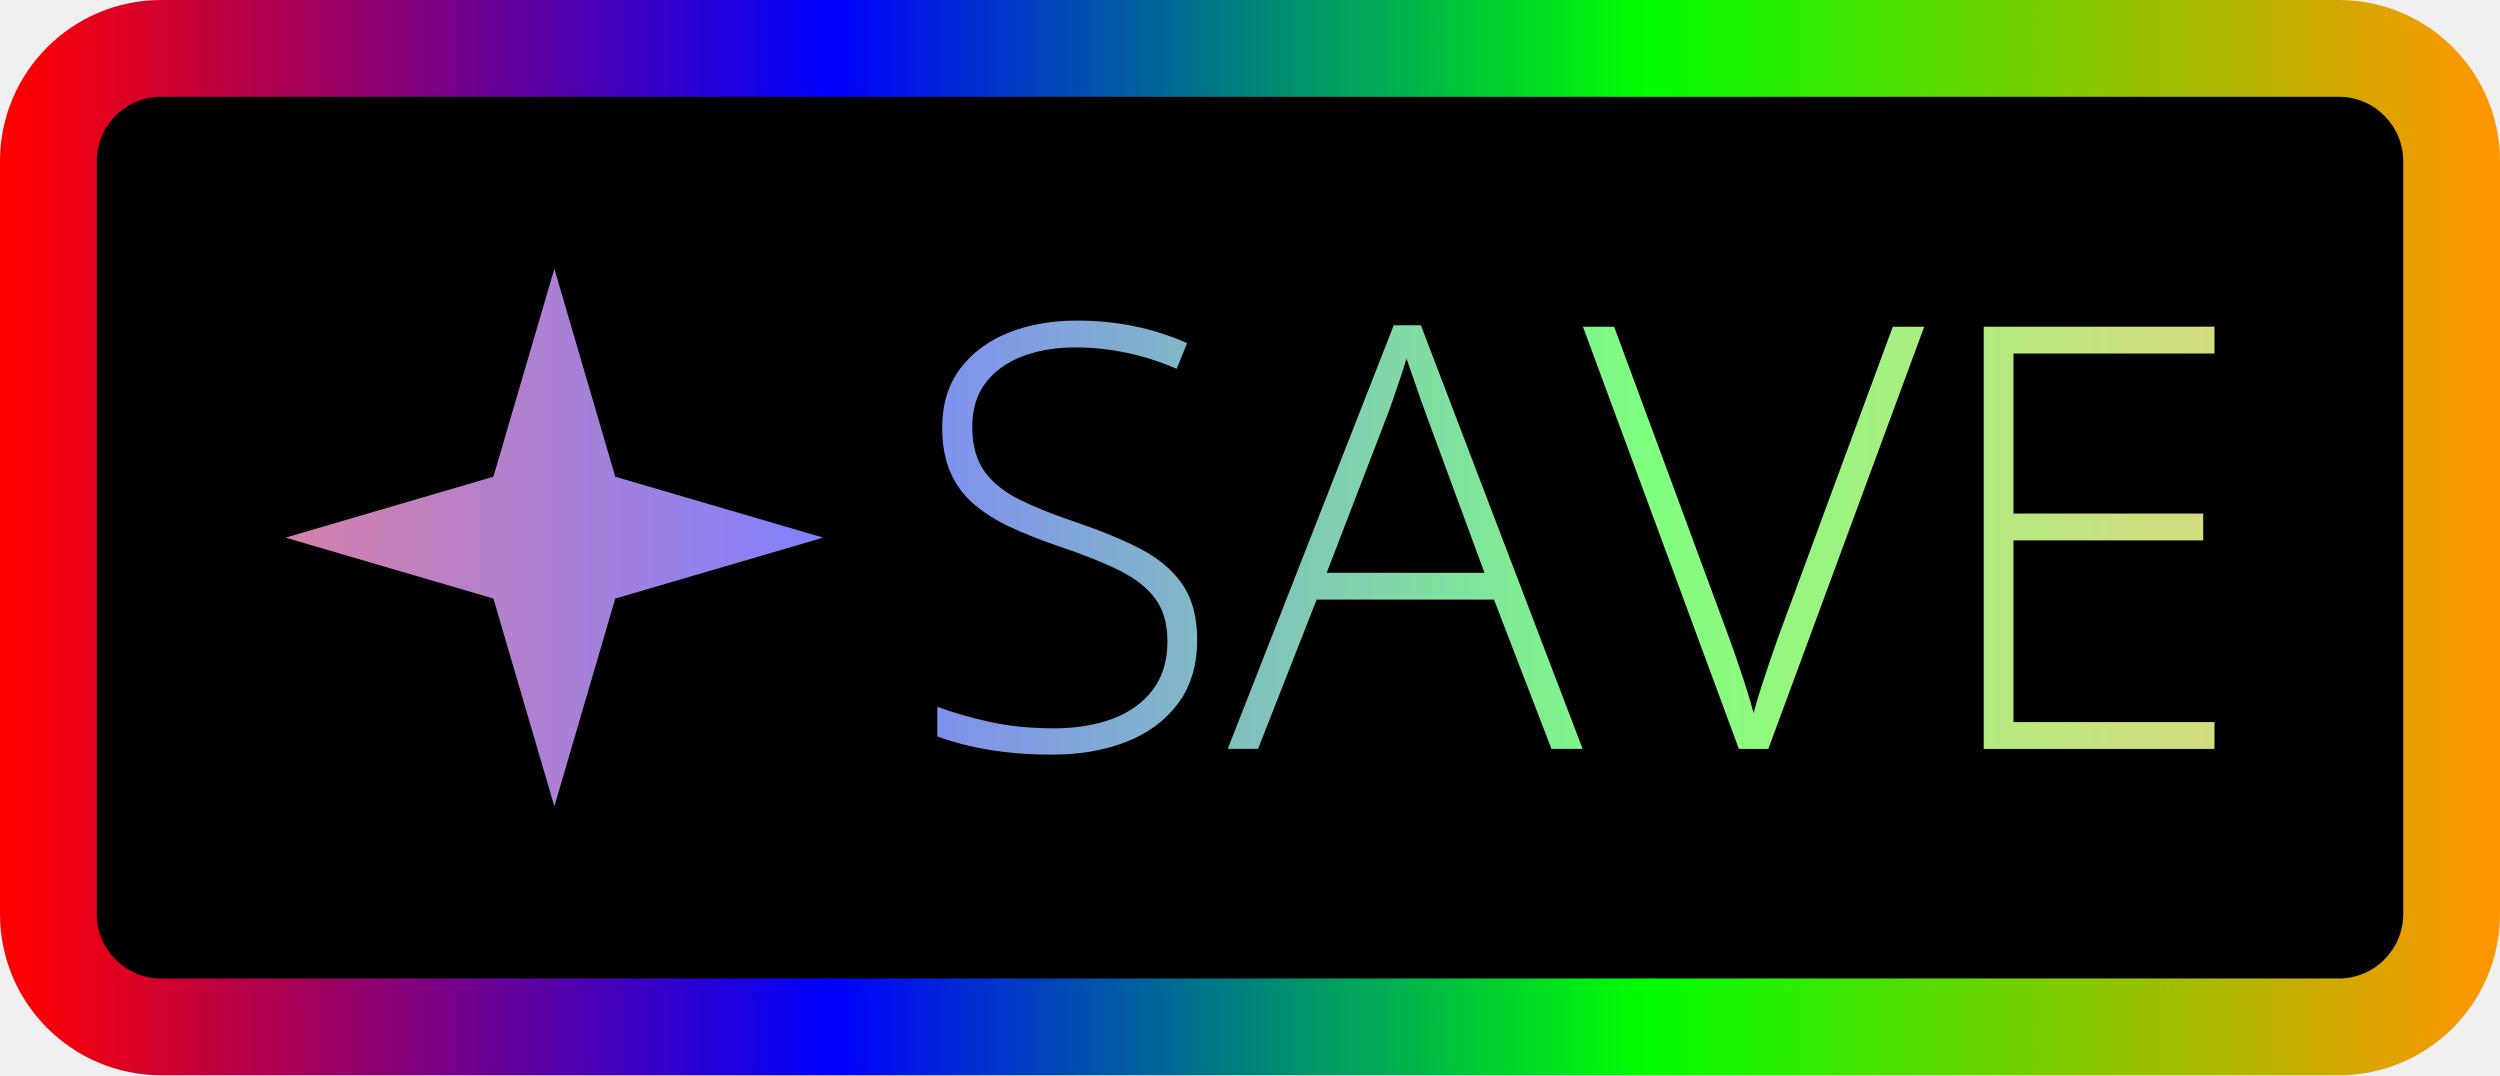
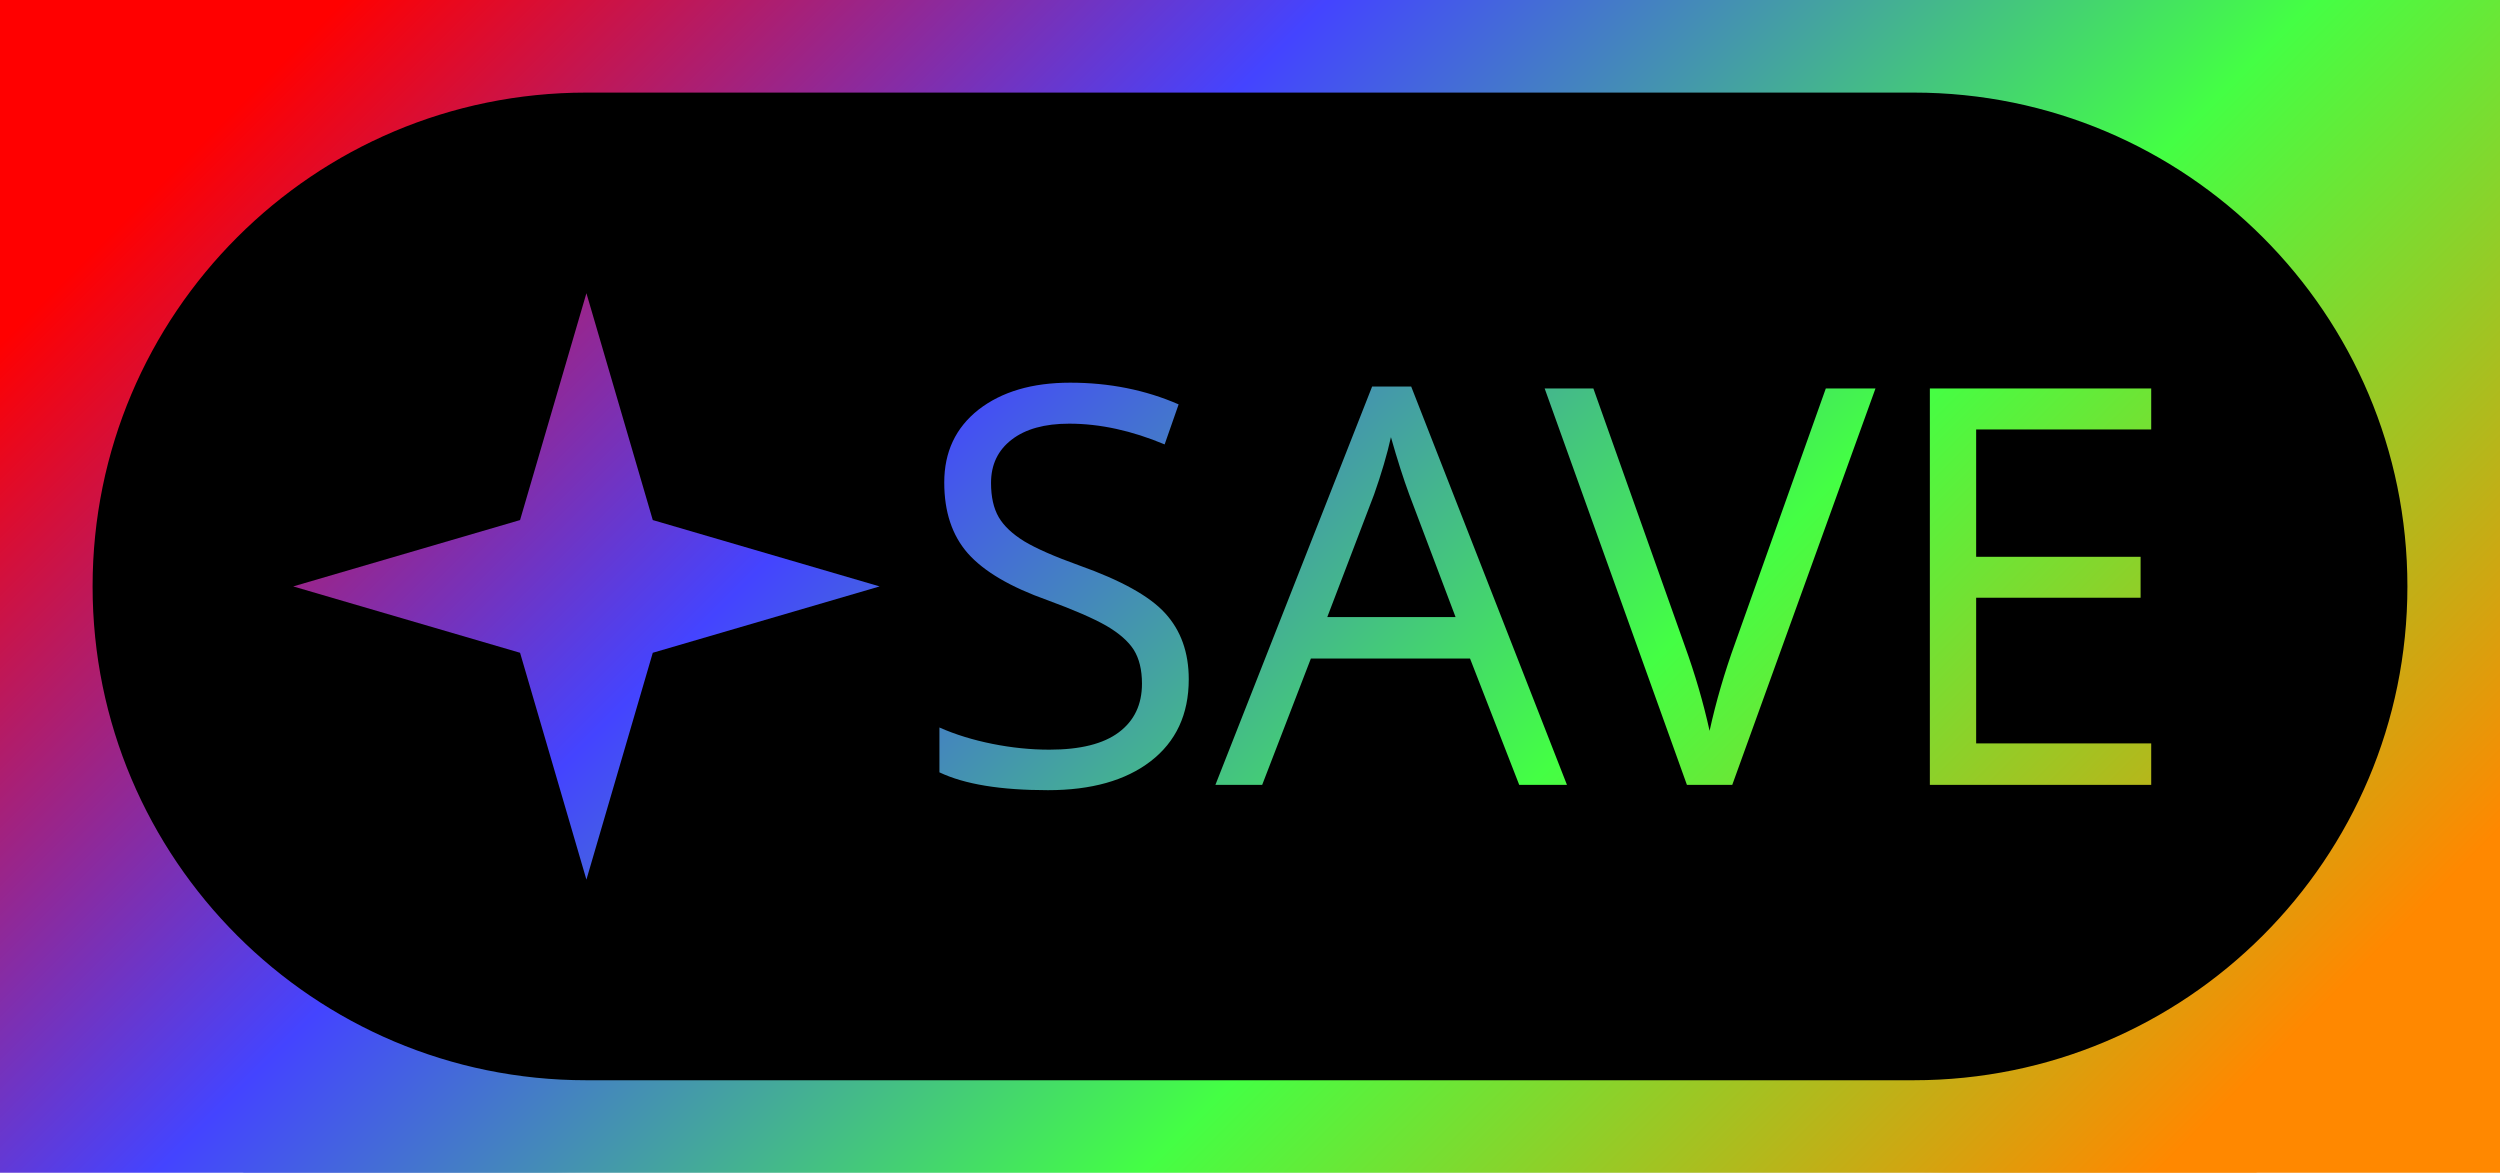
- <svg xmlns="http://www.w3.org/2000/svg" viewBox="0 0 465 200">
+ <svg xmlns="http://www.w3.org/2000/svg" viewBox="0 0 81 38">
+   <style>@font-face {font-family:'Open Sans';src:url(/r/type/OpenSansLight.woff2) format('woff2')}</style>
  <defs>
-     <linearGradient id="b" x1="2.55" y1="100" x2="462.72" y2="100" gradientUnits="userSpaceOnUse">
-       <stop offset="0" stop-color="red" />
-       <stop offset=".33" stop-color="blue" />
-       <stop offset=".66" stop-color="lime" />
-       <stop offset="1" stop-color="#ff9600" />
+     <mask id="b" x="0" y="0" width="81" height="38" maskUnits="userSpaceOnUse">
+       <rect y="0" width="81" height="38" fill="#fff" />
+       <rect y="0" width="81" height="38" rx="19" ry="19" stroke="#fff" stroke-width="6" />
+       <polygon points="19 9.5 21.15 16.85 28.5 19 21.15 21.15 19 28.5 16.85 21.15 9.5 19 16.85 16.85 19 9.5" fill="#fff" />
+       <text transform="translate(29.5 25.43)" style="fill:#fff;font:18px 'Open Sans'">
+         <tspan x="0" y="0">SAVE</tspan>
+       </text>
+     </mask>
+     <linearGradient id="c" x1="16.31" y1="-5.19" x2="64.69" y2="43.19" gradientUnits="userSpaceOnUse">
+       <stop offset="0" stop-color="#f00" />
+       <stop offset=".33" stop-color="#44f" />
+       <stop offset=".66" stop-color="#4f4" />
+       <stop offset="1" stop-color="#f80" />
    </linearGradient>
-     <mask id="c" width="465" height="200">
-       <rect width="465" height="200" style="fill:#fff" />
-       <path d="M222.67,119.04c0,4.69-1.18,8.62-3.54,11.79s-5.57,5.55-9.61,7.14c-4.05,1.59-8.63,2.39-13.75,2.39-3.19,0-6.08-.15-8.67-.46-2.6-.3-4.94-.71-7.04-1.21-2.09-.5-4-1.07-5.72-1.72v-5.53c2.79,1.07,6.02,2.01,9.69,2.82,3.67,.81,7.67,1.21,12,1.21,4.08,0,7.71-.59,10.88-1.77s5.67-2.97,7.49-5.37c1.83-2.4,2.74-5.42,2.74-9.08,0-3.22-.76-5.86-2.28-7.92-1.52-2.06-3.81-3.83-6.85-5.32-3.04-1.49-6.88-3-11.49-4.54-3.22-1.11-6.15-2.28-8.78-3.52s-4.88-2.67-6.74-4.3c-1.86-1.63-3.29-3.6-4.27-5.91-.99-2.31-1.48-5.04-1.48-8.19,0-4.33,1.1-7.98,3.3-10.93s5.19-5.19,8.97-6.71c3.78-1.52,8.03-2.28,12.76-2.28,3.76,0,7.33,.35,10.72,1.05s6.65,1.75,9.8,3.14l-1.93,4.78c-3.15-1.36-6.3-2.36-9.45-3.01-3.15-.64-6.27-.97-9.35-.97-3.69,0-6.97,.55-9.86,1.64-2.88,1.09-5.17,2.73-6.85,4.91-1.68,2.18-2.52,4.94-2.52,8.27s.78,6.21,2.34,8.33c1.56,2.11,3.78,3.87,6.66,5.26,2.88,1.4,6.29,2.76,10.23,4.08,4.65,1.58,8.67,3.23,12.03,4.97,3.37,1.74,5.97,3.93,7.81,6.58,1.84,2.65,2.77,6.11,2.77,10.37Zm65.9,20.25l-10.69-27.77h-32.98l-10.9,27.77h-5.64l30.88-78.79h5.05l30.08,78.79h-5.8Zm-12.46-32.76l-10.85-29.43c-.29-.75-.64-1.72-1.05-2.9-.41-1.18-.84-2.43-1.29-3.76-.45-1.32-.89-2.58-1.32-3.76-.36,1.25-.75,2.51-1.18,3.76-.43,1.25-.84,2.46-1.24,3.63-.39,1.16-.77,2.21-1.13,3.14l-11.28,29.33h29.33Zm81.8-45.76l-29,78.53h-5.48l-29-78.53h5.8l21.48,58.12c.61,1.68,1.18,3.32,1.72,4.91,.54,1.59,1.04,3.12,1.5,4.59,.46,1.47,.88,2.88,1.24,4.24,.36-1.36,.76-2.75,1.21-4.16,.45-1.41,.94-2.92,1.48-4.51,.54-1.59,1.13-3.3,1.77-5.13l21.43-58.06h5.85Zm53.98,78.53h-42.92V60.76h42.92v5h-37.38v29.76h35.29v5h-35.29v33.78h37.38v5Z" />
-       <polygon points="103.11 50 114.44 88.67 153.11 100 114.44 111.33 103.11 150 91.77 111.33 53.11 100 91.77 88.67 103.11 50" />
-     </mask>
  </defs>
-   <path d="M435,0H30C13.43,0,0,13.43,0,30V170c0,16.57,13.43,30,30,30H435c16.57,0,30-13.43,30-30V30c0-16.57-13.43-30-30-30h0Z" style="fill:url(#b)" />
-   <rect x="35" y="25" width="395" height="150" style="fill:#fff;opacity:.5" />
-   <g style="mask:url(#c)">
-     <rect x="18" y="18" width="429" height="164" rx="12" ry="12" />
+   <rect x="1" y="1" width="79" height="36" fill="#000" />
+   <g style="mask:url(#b)">
+     <rect y="0" width="81" height="38" fill="url(#c)" />
  </g>
</svg>
